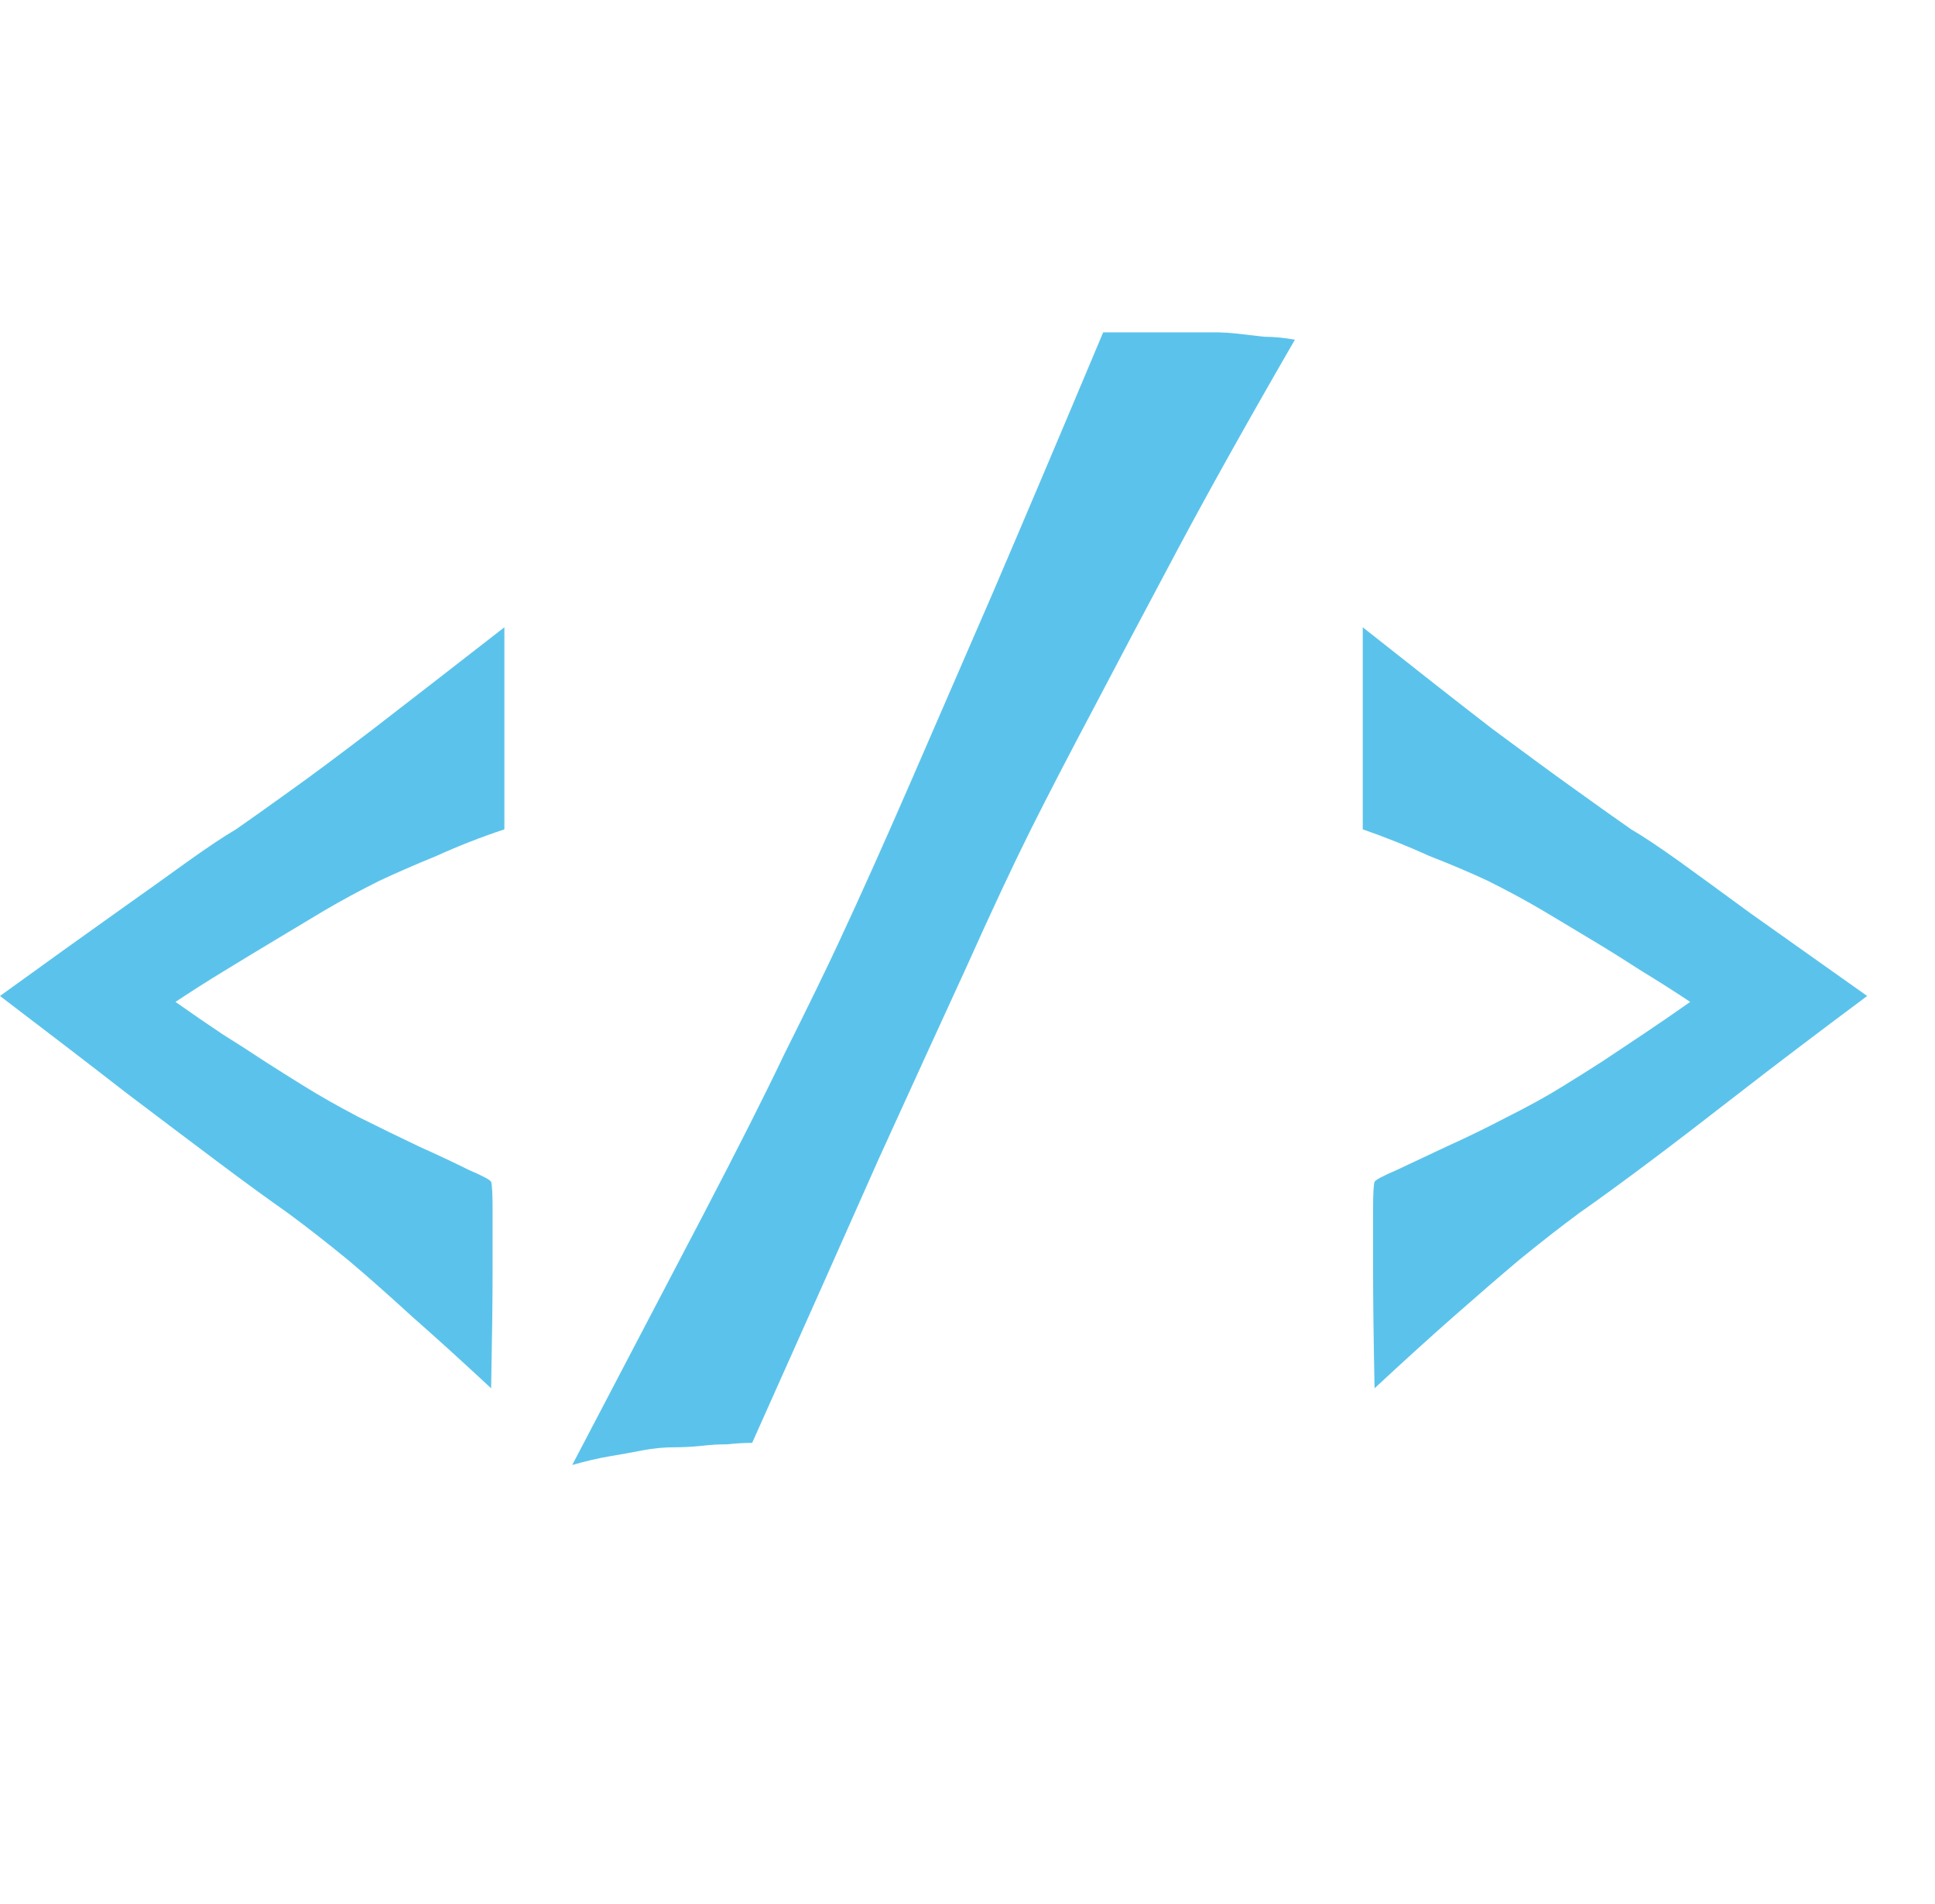
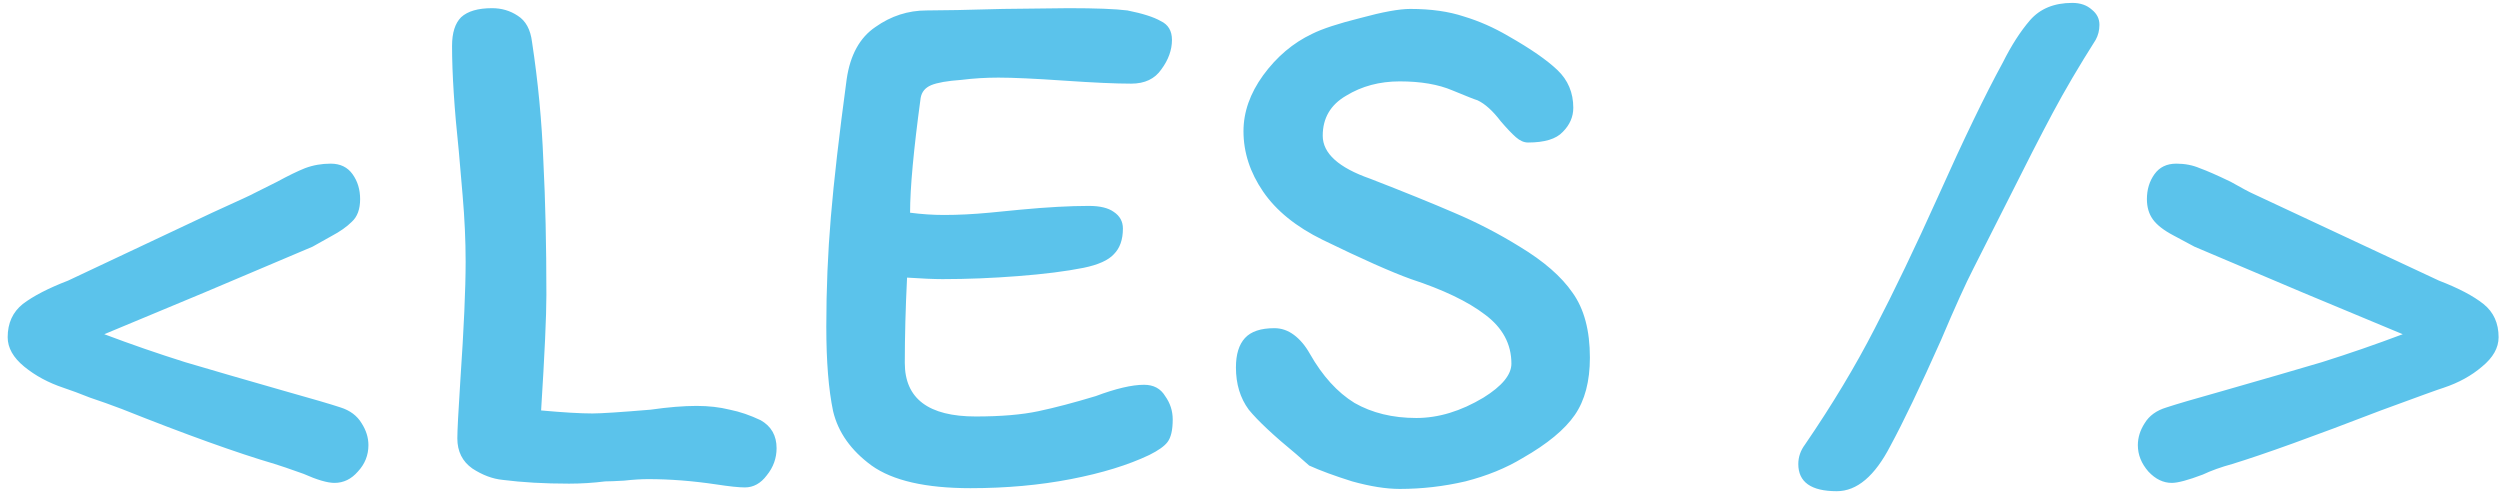
- <svg xmlns="http://www.w3.org/2000/svg" width="123" height="121" viewBox="0 0 123 121" fill="none">
-   <path d="M32.062 39.875V52.719C30.562 53.219 29.125 53.781 27.75 54.406C26.375 54.969 25.156 55.5 24.094 56C22.844 56.625 21.688 57.25 20.625 57.875L17.344 59.844C16.406 60.406 15.375 61.031 14.25 61.719C13.125 62.406 12.094 63.062 11.156 63.688C12.219 64.438 13.219 65.125 14.156 65.75C15.156 66.375 16.031 66.938 16.781 67.438C17.656 68 18.5 68.531 19.312 69.031C20.312 69.656 21.469 70.312 22.781 71C24.156 71.688 25.438 72.312 26.625 72.875C27.875 73.438 28.938 73.938 29.812 74.375C30.688 74.75 31.156 75 31.219 75.125C31.281 75.312 31.312 75.906 31.312 76.906C31.312 77.781 31.312 79.094 31.312 80.844C31.312 82.594 31.281 85.062 31.219 88.25C29.406 86.562 27.719 85.031 26.156 83.656C24.656 82.281 23.312 81.094 22.125 80.094C20.75 78.969 19.469 77.969 18.281 77.094C17.031 76.219 15.531 75.125 13.781 73.812C12.281 72.688 10.375 71.25 8.062 69.5C5.812 67.75 3.125 65.688 0 63.312C2.938 61.188 5.375 59.438 7.312 58.062C9.25 56.688 10.781 55.594 11.906 54.781C13.219 53.844 14.25 53.156 15 52.719C15.812 52.156 17 51.312 18.562 50.188C19.875 49.25 21.594 47.969 23.719 46.344C25.906 44.656 28.688 42.5 32.062 39.875ZM70.125 21.125H77.156C77.656 21.125 78.188 21.156 78.75 21.219C79.25 21.281 79.781 21.344 80.344 21.406C80.969 21.406 81.625 21.469 82.312 21.594C79.312 26.781 76.781 31.312 74.719 35.188C72.656 39.062 70.938 42.312 69.562 44.938C67.938 48 66.594 50.594 65.531 52.719C64.406 54.969 63.031 57.906 61.406 61.531C59.969 64.656 58.125 68.688 55.875 73.625C53.688 78.562 51 84.594 47.812 91.719C47.312 91.719 46.781 91.75 46.219 91.812C45.656 91.812 45.125 91.844 44.625 91.906C44 91.969 43.406 92 42.844 92C42.219 92 41.562 92.062 40.875 92.188C40.25 92.312 39.562 92.438 38.812 92.562C38.062 92.688 37.25 92.875 36.375 93.125C39.75 86.688 42.531 81.375 44.719 77.188C46.906 73 48.625 69.594 49.875 66.969C51.375 63.969 52.531 61.594 53.344 59.844C54.656 57.031 56.156 53.688 57.844 49.812C59.281 46.5 61.031 42.469 63.094 37.719C65.156 32.906 67.5 27.375 70.125 21.125ZM86.625 39.875C89.938 42.5 92.688 44.656 94.875 46.344C97.062 47.969 98.812 49.25 100.125 50.188C101.688 51.312 102.875 52.156 103.688 52.719C104.438 53.156 105.469 53.844 106.781 54.781C107.906 55.594 109.406 56.688 111.281 58.062C113.219 59.438 115.688 61.188 118.688 63.312C115.5 65.688 112.781 67.75 110.531 69.5C108.281 71.25 106.406 72.688 104.906 73.812C103.156 75.125 101.656 76.219 100.406 77.094C99.219 77.969 97.938 78.969 96.562 80.094C95.375 81.094 94 82.281 92.438 83.656C90.875 85.031 89.188 86.562 87.375 88.25C87.312 85.062 87.281 82.594 87.281 80.844C87.281 79.094 87.281 77.781 87.281 76.906C87.281 75.906 87.312 75.312 87.375 75.125C87.438 75 87.906 74.75 88.781 74.375C89.719 73.938 90.781 73.438 91.969 72.875C93.219 72.312 94.5 71.688 95.812 71C97.188 70.312 98.375 69.656 99.375 69.031C100.188 68.531 101.031 68 101.906 67.438C102.656 66.938 103.5 66.375 104.438 65.75C105.375 65.125 106.375 64.438 107.438 63.688C106.5 63.062 105.469 62.406 104.344 61.719C103.281 61.031 102.281 60.406 101.344 59.844L98.062 57.875C97 57.25 95.844 56.625 94.594 56C93.531 55.5 92.281 54.969 90.844 54.406C89.469 53.781 88.062 53.219 86.625 52.719V39.875Z" fill="#5BC3EB" />
+ <svg xmlns="http://www.w3.org/2000/svg" width="318" height="63" viewBox="0 0 318 63" fill="none">
+   <path d="M0.976 42.896C0.976 41.104 1.616 39.696 2.896 38.672C4.24 37.648 6.16 36.656 8.656 35.696L26.992 27.056C30.512 25.456 32.24 24.656 32.176 24.656L35.248 23.12C36.656 22.352 37.84 21.776 38.8 21.392C39.824 21.008 40.912 20.816 42.064 20.816C43.28 20.816 44.208 21.264 44.848 22.16C45.488 23.056 45.808 24.112 45.808 25.328C45.808 26.608 45.456 27.568 44.752 28.208C44.112 28.848 43.248 29.456 42.16 30.032C41.136 30.608 40.336 31.056 39.76 31.376L25.936 37.232L13.264 42.512C16.656 43.792 20.08 44.976 23.536 46.064C26.992 47.088 31.184 48.304 36.112 49.712C39.76 50.736 42.16 51.44 43.312 51.824C44.528 52.208 45.424 52.88 46 53.84C46.576 54.736 46.864 55.664 46.864 56.624C46.864 57.904 46.416 59.024 45.52 59.984C44.688 60.944 43.696 61.424 42.544 61.424C41.648 61.424 40.336 61.04 38.608 60.272C36.816 59.632 35.6 59.216 34.96 59.024C30.16 57.616 23.664 55.28 15.472 52.016C14.128 51.504 12.784 51.024 11.44 50.576C10.16 50.064 9.04 49.648 8.08 49.328C6.16 48.688 4.496 47.792 3.088 46.64C1.68 45.488 0.976 44.24 0.976 42.896ZM62.589 1.04C63.805 1.04 64.893 1.36 65.853 2C66.877 2.64 67.485 3.76 67.677 5.36C68.445 10.416 68.925 15.472 69.117 20.528C69.373 25.52 69.501 31.184 69.501 37.52C69.501 40.208 69.277 45.104 68.829 52.208C71.645 52.464 73.821 52.592 75.357 52.592C76.445 52.592 78.909 52.432 82.749 52.112C84.989 51.792 86.941 51.632 88.605 51.632C90.141 51.632 91.549 51.792 92.829 52.112C94.109 52.368 95.421 52.816 96.765 53.456C98.109 54.224 98.781 55.408 98.781 57.008C98.781 58.288 98.365 59.44 97.533 60.464C96.765 61.488 95.837 62 94.749 62C93.981 62 92.765 61.872 91.101 61.616C88.093 61.168 85.213 60.944 82.461 60.944C81.565 60.944 80.541 61.008 79.389 61.136C78.301 61.2 77.501 61.232 76.989 61.232C75.453 61.424 73.917 61.52 72.381 61.52C69.245 61.52 66.429 61.36 63.933 61.04C62.653 60.912 61.373 60.432 60.093 59.6C58.813 58.704 58.173 57.424 58.173 55.76C58.173 54.8 58.301 52.336 58.557 48.368C59.005 41.776 59.229 36.752 59.229 33.296C59.229 30.608 59.101 27.792 58.845 24.848C58.589 21.904 58.429 20.048 58.365 19.28C57.789 13.84 57.501 9.36 57.501 5.84C57.501 4.176 57.885 2.96 58.653 2.192C59.485 1.424 60.797 1.04 62.589 1.04ZM145.522 48.944C146.738 48.944 147.634 49.424 148.21 50.384C148.85 51.28 149.17 52.272 149.17 53.36C149.17 54.704 148.946 55.664 148.498 56.24C148.114 56.752 147.346 57.296 146.194 57.872C143.506 59.152 140.178 60.176 136.21 60.944C132.242 61.712 127.986 62.096 123.442 62.096C117.746 62.096 113.554 61.136 110.866 59.216C108.242 57.296 106.61 54.992 105.97 52.304C105.394 49.552 105.106 45.968 105.106 41.552C105.106 36.816 105.298 32.176 105.682 27.632C106.066 23.024 106.738 17.168 107.698 10.064C108.146 6.992 109.362 4.784 111.346 3.44C113.33 2.032 115.506 1.328 117.874 1.328C119.858 1.328 123.09 1.264 127.57 1.136L135.922 1.04C139.378 1.04 141.874 1.136 143.41 1.328C145.33 1.712 146.738 2.16 147.634 2.672C148.594 3.12 149.074 3.92 149.074 5.072C149.074 6.352 148.626 7.6 147.73 8.816C146.898 10.032 145.618 10.64 143.89 10.64C141.906 10.64 139.058 10.512 135.346 10.256C131.634 10 128.85 9.872 126.994 9.872C125.394 9.872 123.826 9.968 122.29 10.16C120.498 10.288 119.218 10.512 118.45 10.832C117.682 11.152 117.234 11.696 117.106 12.464C116.21 19.056 115.762 23.92 115.762 27.056C117.234 27.248 118.674 27.344 120.082 27.344C121.874 27.344 123.794 27.248 125.842 27.056C127.89 26.864 129.202 26.736 129.778 26.672C133.17 26.352 136.082 26.192 138.514 26.192C139.922 26.192 140.978 26.448 141.682 26.96C142.45 27.472 142.834 28.176 142.834 29.072C142.834 30.48 142.45 31.568 141.682 32.336C140.978 33.104 139.698 33.68 137.842 34.064C135.602 34.512 132.818 34.864 129.49 35.12C126.226 35.376 123.026 35.504 119.89 35.504C118.802 35.504 117.298 35.44 115.378 35.312C115.186 39.216 115.09 42.832 115.09 46.16C115.09 50.704 118.098 52.976 124.114 52.976C127.314 52.976 129.97 52.752 132.082 52.304C134.194 51.856 136.626 51.216 139.378 50.384C141.938 49.424 143.986 48.944 145.522 48.944ZM202.235 45.488C202.235 48.496 201.595 50.928 200.315 52.784C199.035 54.64 196.827 56.464 193.691 58.256C191.579 59.536 189.147 60.528 186.395 61.232C183.643 61.872 180.859 62.192 178.043 62.192C176.315 62.192 174.299 61.872 171.995 61.232C169.755 60.528 167.931 59.856 166.523 59.216L164.891 57.776C162.011 55.408 159.995 53.52 158.843 52.112C157.755 50.64 157.211 48.848 157.211 46.736C157.211 45.072 157.595 43.824 158.363 42.992C159.131 42.16 160.379 41.744 162.107 41.744C163.003 41.744 163.835 42.032 164.603 42.608C165.371 43.184 166.043 43.984 166.619 45.008C168.219 47.824 170.107 49.904 172.283 51.248C174.523 52.528 177.147 53.168 180.155 53.168C182.971 53.168 185.819 52.304 188.699 50.576C191.067 49.104 192.251 47.664 192.251 46.256C192.251 43.76 191.131 41.68 188.891 40.016C186.715 38.352 183.579 36.848 179.483 35.504C176.987 34.608 173.243 32.944 168.251 30.512C164.859 28.848 162.331 26.8 160.667 24.368C159.003 21.936 158.171 19.376 158.171 16.688C158.171 14.256 159.003 11.888 160.667 9.584C162.395 7.216 164.475 5.456 166.907 4.304C168.187 3.664 170.235 2.992 173.051 2.288C175.867 1.52 177.979 1.136 179.387 1.136C182.011 1.136 184.283 1.456 186.203 2.096C188.123 2.672 190.011 3.504 191.867 4.592C194.683 6.192 196.763 7.632 198.107 8.912C199.451 10.192 200.123 11.792 200.123 13.712C200.123 14.864 199.675 15.888 198.779 16.784C197.947 17.68 196.475 18.128 194.363 18.128C193.851 18.128 193.339 17.904 192.827 17.456C192.315 17.008 191.675 16.336 190.907 15.44C189.883 14.096 188.891 13.2 187.931 12.752C187.675 12.688 186.619 12.272 184.763 11.504C182.971 10.736 180.731 10.352 178.043 10.352C175.483 10.352 173.211 10.96 171.227 12.176C169.243 13.328 168.251 15.024 168.251 17.264C168.251 19.504 170.267 21.328 174.299 22.736C178.587 24.4 182.139 25.84 184.955 27.056C187.835 28.272 190.619 29.712 193.307 31.376C196.379 33.232 198.619 35.184 200.027 37.232C201.499 39.28 202.235 42.032 202.235 45.488ZM263.592 0.368C264.616 0.368 265.448 0.656 266.088 1.232C266.728 1.744 267.048 2.384 267.048 3.152C267.048 3.856 266.888 4.496 266.568 5.072C264.456 8.4 262.632 11.504 261.096 14.384C259.56 17.264 257.64 21.008 255.336 25.616C254.44 27.408 253 30.256 251.016 34.16C250.056 36.016 248.68 39.056 246.888 43.28C244.264 49.168 242.12 53.648 240.456 56.72C238.472 60.56 236.2 62.48 233.64 62.48C230.376 62.48 228.744 61.328 228.744 59.024C228.744 58.128 229.032 57.296 229.608 56.528C233.064 51.472 236.008 46.576 238.44 41.84C240.936 37.04 243.624 31.44 246.504 25.04C249.768 17.744 252.52 12.048 254.76 7.952C255.848 5.776 257 3.984 258.216 2.576C259.496 1.104 261.288 0.368 263.592 0.368ZM317.822 42.896C317.822 44.24 317.118 45.488 315.71 46.64C314.366 47.792 312.734 48.688 310.814 49.328C310.366 49.456 307.71 50.416 302.846 52.208C294.206 55.536 287.902 57.808 283.934 59.024C282.526 59.408 281.278 59.856 280.19 60.368C278.334 61.072 277.022 61.424 276.254 61.424C275.166 61.424 274.174 60.944 273.278 59.984C272.382 58.96 271.934 57.84 271.934 56.624C271.934 55.664 272.222 54.736 272.798 53.84C273.374 52.88 274.302 52.208 275.582 51.824C276.734 51.44 279.134 50.736 282.782 49.712C287.71 48.304 291.902 47.088 295.358 46.064C298.814 44.976 302.238 43.792 305.63 42.512L292.958 37.232L279.134 31.376C278.558 31.056 277.662 30.576 276.446 29.936C275.23 29.296 274.366 28.624 273.854 27.92C273.342 27.216 273.086 26.352 273.086 25.328C273.086 24.112 273.406 23.056 274.046 22.16C274.686 21.264 275.614 20.816 276.83 20.816C277.918 20.816 278.91 21.008 279.806 21.392C280.702 21.712 282.014 22.288 283.742 23.12C285.214 23.952 286.174 24.464 286.622 24.656L310.238 35.696C312.734 36.656 314.622 37.648 315.902 38.672C317.182 39.696 317.822 41.104 317.822 42.896Z" fill="#5BC3EB" />
</svg>
